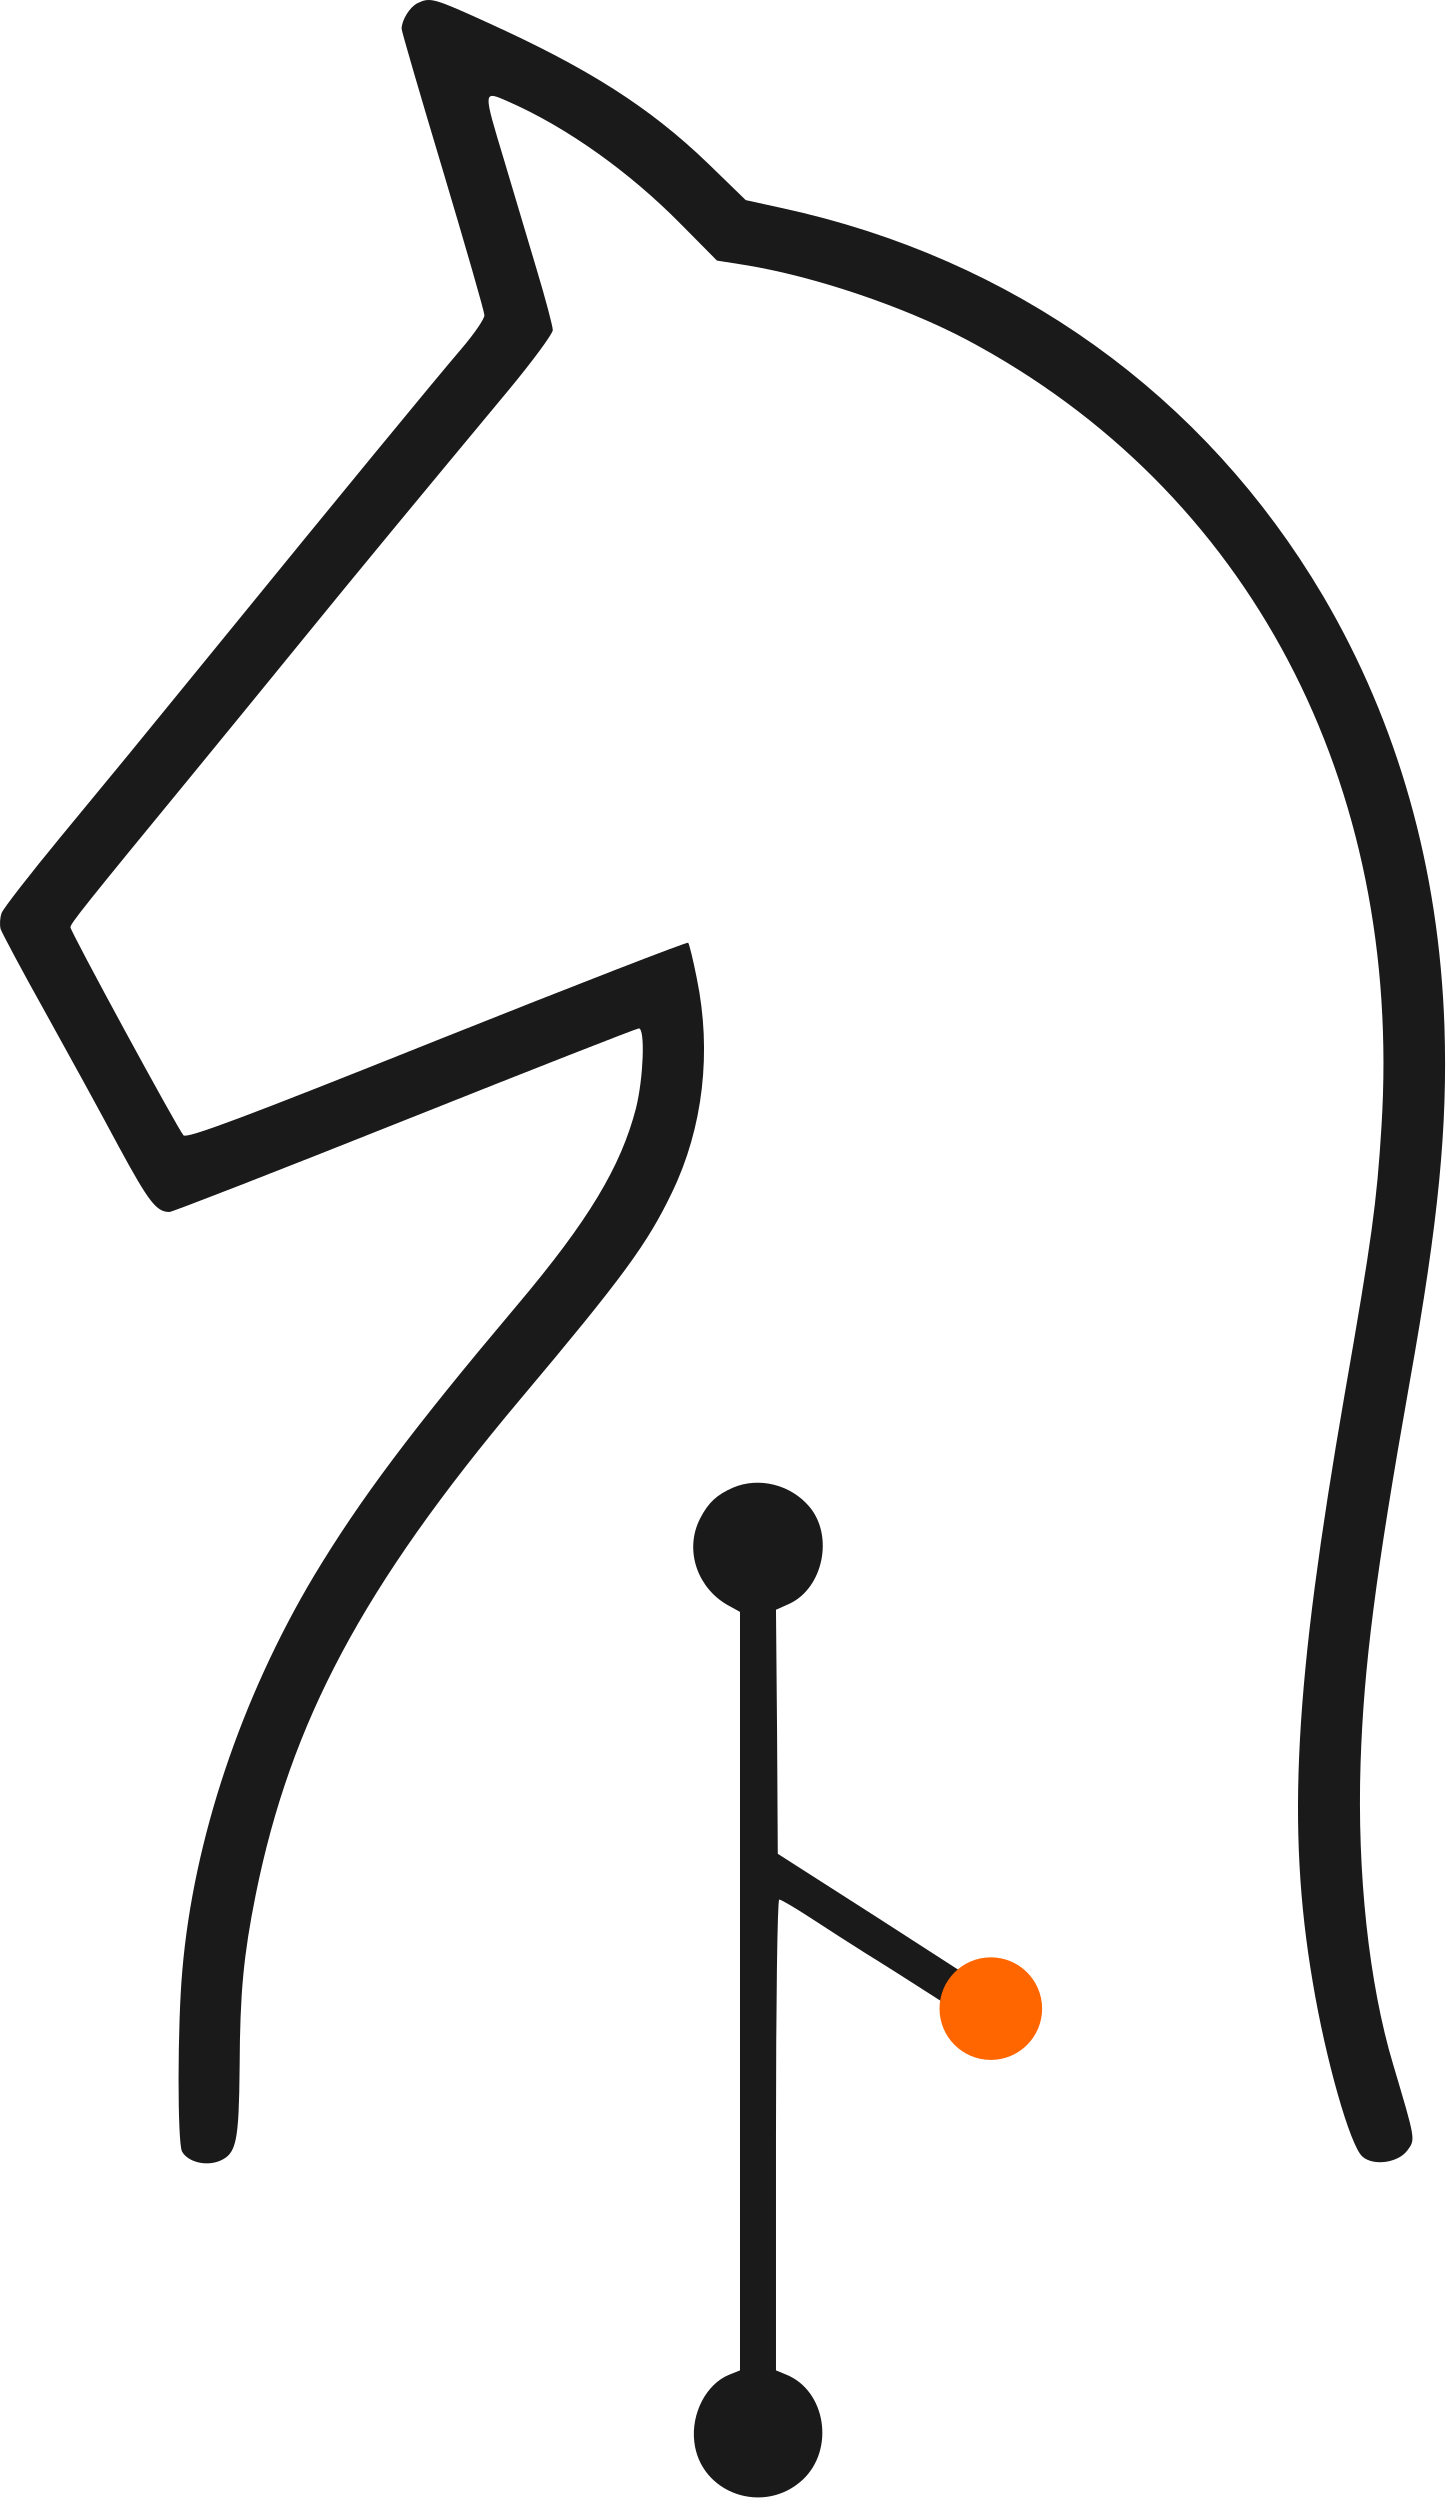
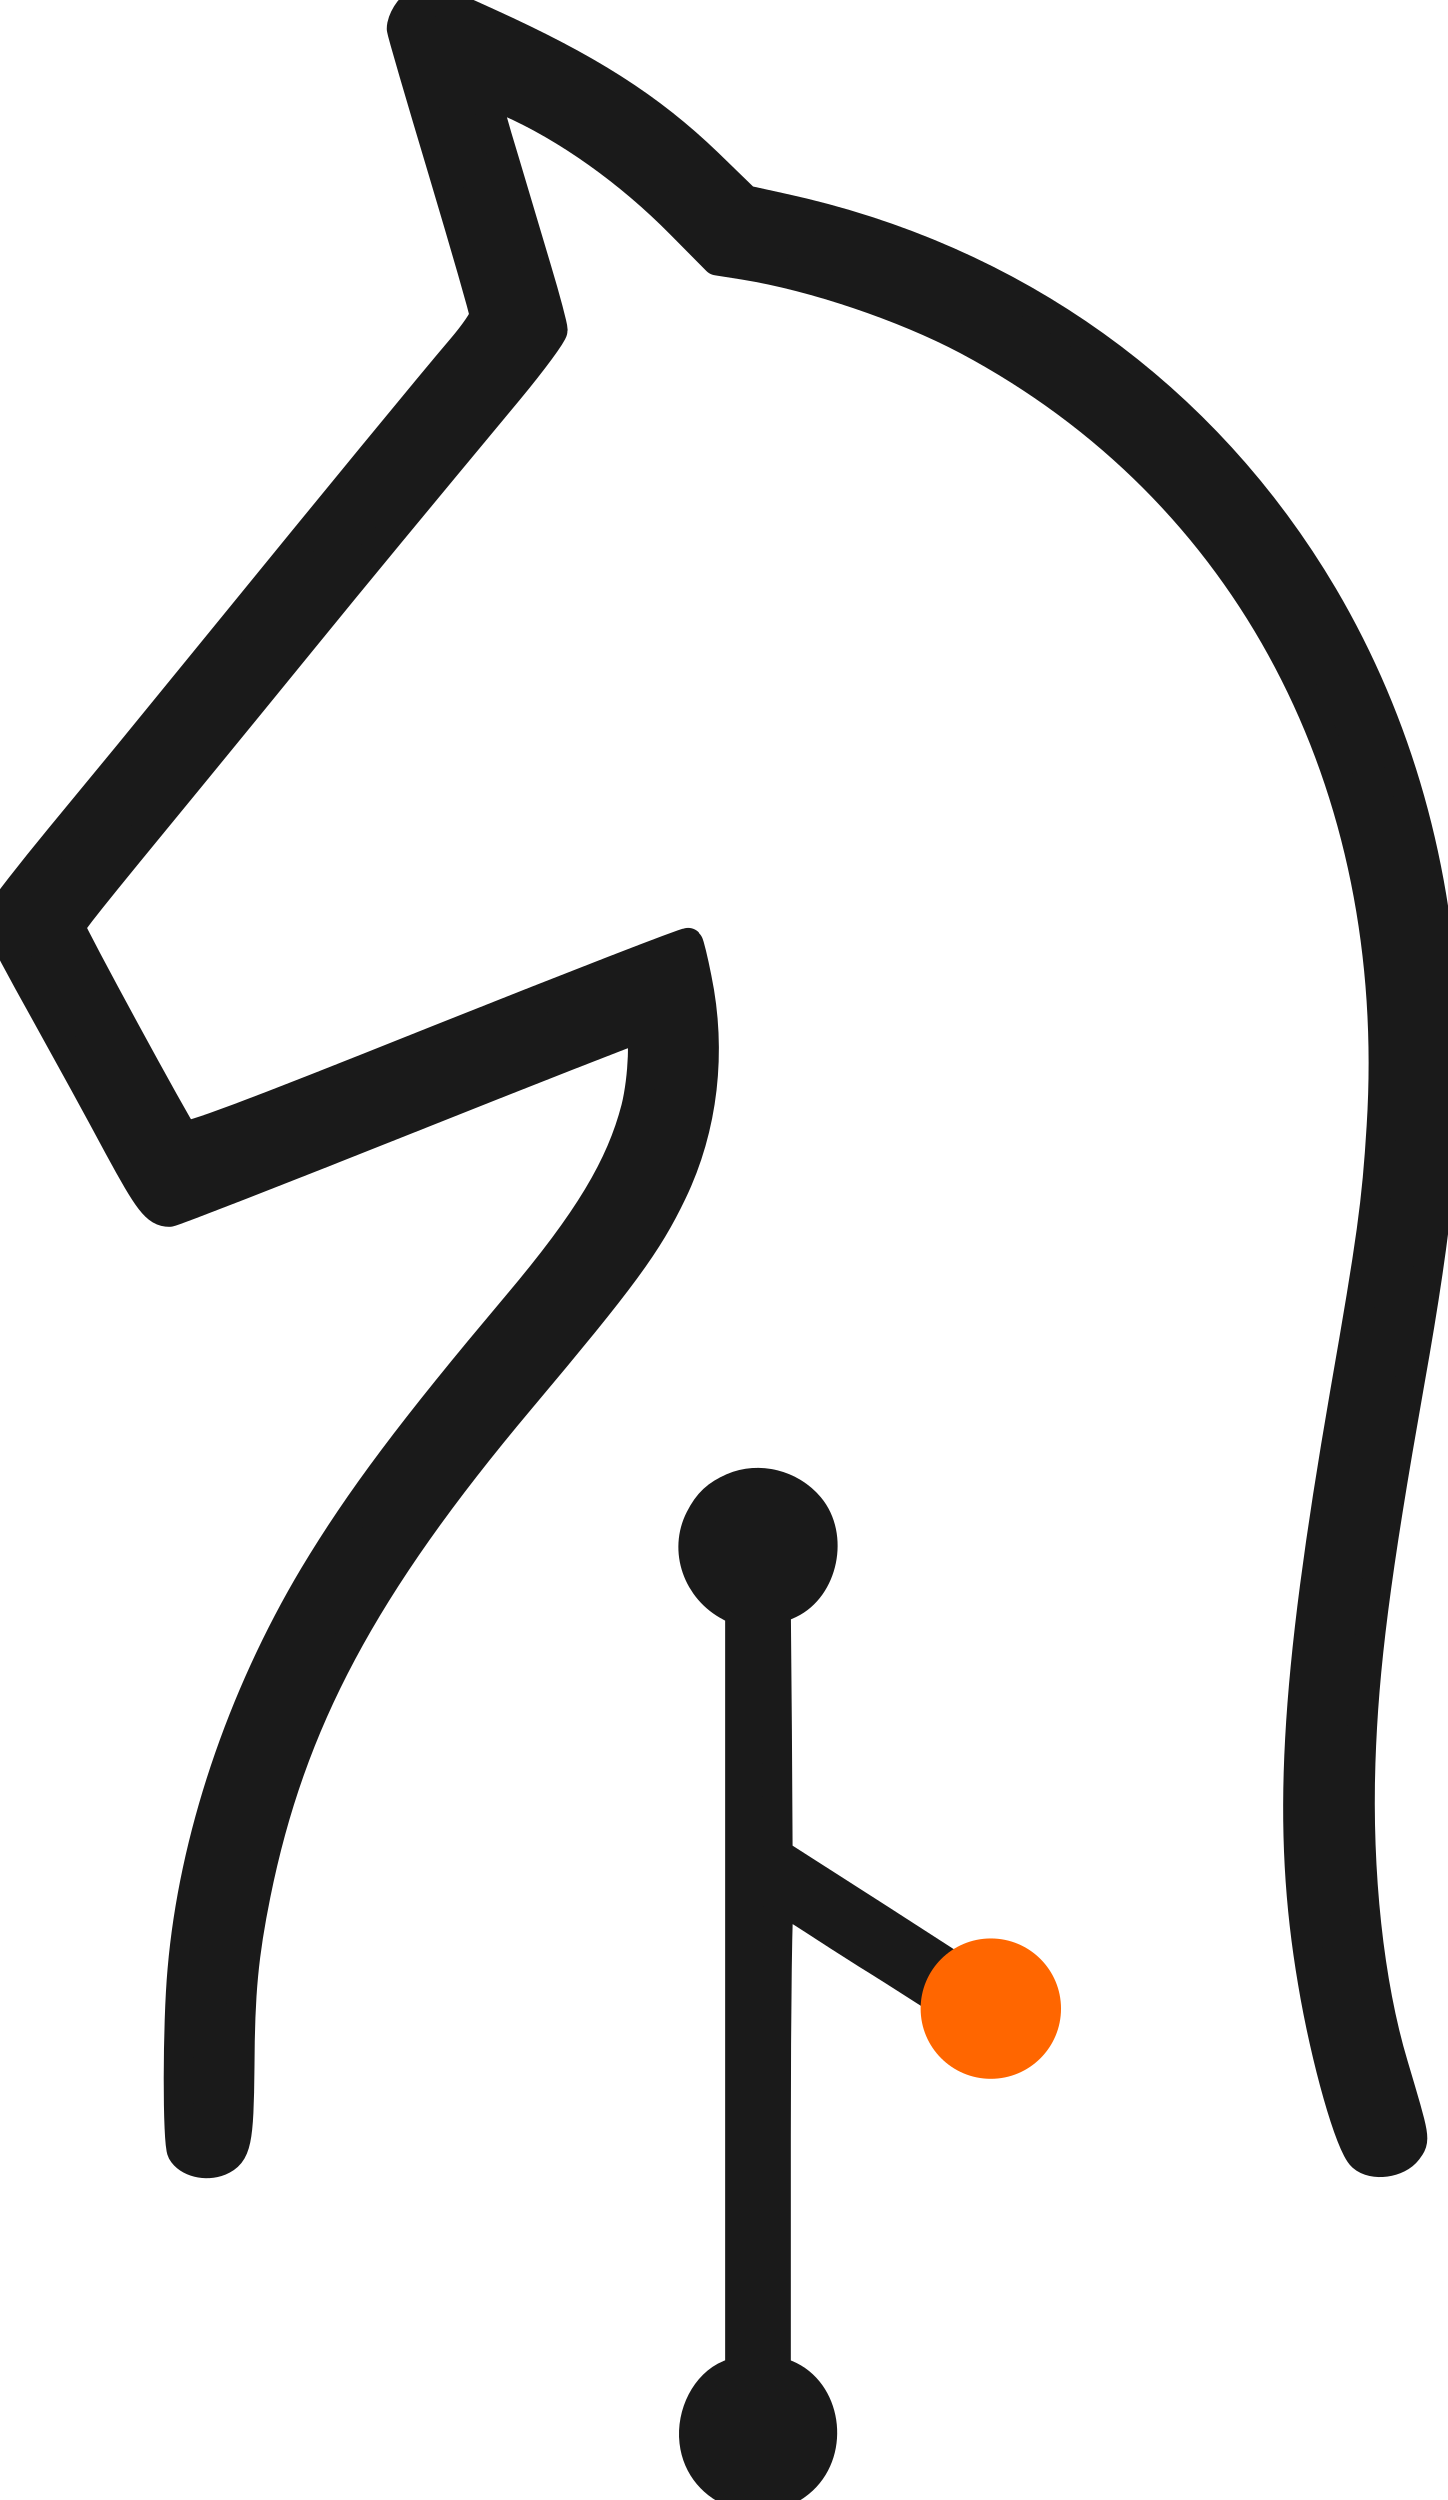
<svg xmlns="http://www.w3.org/2000/svg" width="536" height="926" viewBox="0 0 536 926" fill="none" role="img" aria-label="vibechess">
-   <path d="M154.625 1.188C151.825 2.521 148.758 7.455 148.758 10.655C148.758 11.588 155.692 35.321 164.092 63.321C172.492 91.455 179.425 115.455 179.425 116.788C179.425 118.121 175.692 123.588 171.025 129.055C160.758 141.055 123.825 185.988 82.892 236.255C45.158 282.521 47.025 280.255 22.358 310.121C11.158 323.721 1.292 336.388 0.625 338.121C-0.042 339.855 -0.175 342.521 0.225 344.121C0.758 345.588 8.092 359.455 16.758 374.921C25.292 390.255 37.558 412.655 43.958 424.655C55.158 445.321 57.958 448.921 62.758 448.921C63.825 448.921 103.158 433.588 149.958 414.921C196.758 396.255 235.825 380.921 236.625 380.921C239.025 380.921 238.358 399.321 235.558 410.521C229.958 432.121 218.092 451.988 191.425 483.588C152.625 529.588 133.292 555.455 116.358 583.588C89.292 628.921 71.692 681.588 67.558 729.588C65.692 749.988 65.692 793.721 67.425 796.921C69.558 800.788 76.225 802.521 81.425 800.388C87.558 797.721 88.492 793.588 88.758 765.588C88.892 737.988 90.225 724.121 94.758 701.588C107.692 637.721 134.358 587.721 192.625 518.388C230.758 473.055 239.825 460.655 248.892 441.721C260.492 417.721 263.692 389.455 258.092 362.388C256.758 355.588 255.292 349.588 254.892 349.188C254.492 348.788 212.625 365.055 161.825 385.321C90.225 413.988 69.158 421.855 67.958 420.521C65.825 418.121 26.092 345.055 26.092 343.455C26.092 342.121 31.025 335.855 72.225 285.721C82.492 273.188 100.492 251.188 112.092 236.921C132.492 211.855 153.558 186.388 188.358 144.521C197.425 133.588 204.758 123.588 204.758 122.255C204.758 120.921 202.092 110.788 198.758 99.721C195.425 88.655 190.092 70.521 186.758 59.455C178.758 32.921 178.758 33.455 188.492 37.721C209.958 47.188 233.025 63.588 252.092 82.921L265.558 96.521L275.692 98.121C301.425 102.255 334.892 113.588 358.092 125.855C462.625 181.455 519.692 289.855 511.692 417.321C509.958 445.588 508.092 459.055 498.092 516.255C479.425 624.121 476.492 676.788 486.225 734.121C491.025 762.921 500.092 794.788 504.625 798.788C508.625 802.388 517.825 801.188 521.292 796.521C524.358 792.388 524.358 792.788 516.092 764.921C507.025 734.788 502.625 693.721 503.958 652.921C505.158 617.321 509.425 583.721 522.092 512.255C532.892 451.855 536.225 417.188 535.025 380.255C533.025 321.721 517.825 267.988 490.092 220.788C446.092 146.255 375.292 95.588 289.558 77.055L276.225 74.121L262.225 60.521C240.625 39.721 217.958 25.321 180.625 8.388C160.492 -0.812 159.292 -1.079 154.625 1.188Z" fill="#1A1A1A" />
-   <path d="M271.425 551.055C265.425 553.721 262.358 556.521 259.292 562.521C253.292 574.255 258.358 588.788 270.492 595.055L274.092 597.055V737.455V877.988L270.092 879.588C261.558 883.055 255.958 893.988 257.158 904.388C259.292 923.588 282.892 931.855 297.292 918.521C309.292 907.321 305.958 885.588 291.292 879.588L287.425 877.988V790.788C287.425 742.121 287.958 703.588 288.625 703.588C289.292 703.588 294.492 706.655 300.225 710.388C306.092 714.255 315.292 720.121 320.758 723.588C326.225 726.921 338.358 734.655 347.692 740.655L364.625 751.455L367.825 745.855L371.158 740.255L366.225 736.921C363.558 735.188 344.892 723.055 324.758 710.121L288.092 686.655L287.825 641.455L287.425 596.255L292.492 593.988C304.892 588.121 308.892 568.921 299.825 558.121C292.892 549.855 281.025 546.921 271.425 551.055Z" fill="#1A1A1A" />
-   <circle cx="367" cy="744" r="19" fill="#FF6600" />
+   <path d="M154.625 1.188C151.825 2.521 148.758 7.455 148.758 10.655C148.758 11.588 155.692 35.321 164.092 63.321C172.492 91.455 179.425 115.455 179.425 116.788C179.425 118.121 175.692 123.588 171.025 129.055C160.758 141.055 123.825 185.988 82.892 236.255C45.158 282.521 47.025 280.255 22.358 310.121C11.158 323.721 1.292 336.388 0.625 338.121C-0.042 339.855 -0.175 342.521 0.225 344.121C0.758 345.588 8.092 359.455 16.758 374.921C25.292 390.255 37.558 412.655 43.958 424.655C55.158 445.321 57.958 448.921 62.758 448.921C63.825 448.921 103.158 433.588 149.958 414.921C196.758 396.255 235.825 380.921 236.625 380.921C239.025 380.921 238.358 399.321 235.558 410.521C229.958 432.121 218.092 451.988 191.425 483.588C152.625 529.588 133.292 555.455 116.358 583.588C89.292 628.921 71.692 681.588 67.558 729.588C65.692 749.988 65.692 793.721 67.425 796.921C69.558 800.788 76.225 802.521 81.425 800.388C87.558 797.721 88.492 793.588 88.758 765.588C88.892 737.988 90.225 724.121 94.758 701.588C107.692 637.721 134.358 587.721 192.625 518.388C230.758 473.055 239.825 460.655 248.892 441.721C260.492 417.721 263.692 389.455 258.092 362.388C256.758 355.588 255.292 349.588 254.892 349.188C254.492 348.788 212.625 365.055 161.825 385.321C90.225 413.988 69.158 421.855 67.958 420.521C65.825 418.121 26.092 345.055 26.092 343.455C26.092 342.121 31.025 335.855 72.225 285.721C82.492 273.188 100.492 251.188 112.092 236.921C132.492 211.855 153.558 186.388 188.358 144.521C197.425 133.588 204.758 123.588 204.758 122.255C204.758 120.921 202.092 110.788 198.758 99.721C195.425 88.655 190.092 70.521 186.758 59.455C178.758 32.921 178.758 33.455 188.492 37.721C209.958 47.188 233.025 63.588 252.092 82.921L265.558 96.521L275.692 98.121C301.425 102.255 334.892 113.588 358.092 125.855C462.625 181.455 519.692 289.855 511.692 417.321C509.958 445.588 508.092 459.055 498.092 516.255C479.425 624.121 476.492 676.788 486.225 734.121C491.025 762.921 500.092 794.788 504.625 798.788C508.625 802.388 517.825 801.188 521.292 796.521C524.358 792.388 524.358 792.788 516.092 764.921C507.025 734.788 502.625 693.721 503.958 652.921C505.158 617.321 509.425 583.721 522.092 512.255C532.892 451.855 536.225 417.188 535.025 380.255C533.025 321.721 517.825 267.988 490.092 220.788C446.092 146.255 375.292 95.588 289.558 77.055L276.225 74.121L262.225 60.521C240.625 39.721 217.958 25.321 180.625 8.388C160.492 -0.812 159.292 -1.079 154.625 1.188Z" fill="#1A1A1A" stroke="#1A1A1A" stroke-width="11" stroke-linejoin="round" stroke-linecap="round" />
+   <path d="M271.425 551.055C265.425 553.721 262.358 556.521 259.292 562.521C253.292 574.255 258.358 588.788 270.492 595.055L274.092 597.055V737.455V877.988L270.092 879.588C261.558 883.055 255.958 893.988 257.158 904.388C259.292 923.588 282.892 931.855 297.292 918.521C309.292 907.321 305.958 885.588 291.292 879.588L287.425 877.988V790.788C287.425 742.121 287.958 703.588 288.625 703.588C289.292 703.588 294.492 706.655 300.225 710.388C306.092 714.255 315.292 720.121 320.758 723.588C326.225 726.921 338.358 734.655 347.692 740.655L364.625 751.455L367.825 745.855L371.158 740.255L366.225 736.921C363.558 735.188 344.892 723.055 324.758 710.121L288.092 686.655L287.825 641.455L287.425 596.255L292.492 593.988C304.892 588.121 308.892 568.921 299.825 558.121C292.892 549.855 281.025 546.921 271.425 551.055Z" fill="#1A1A1A" stroke="#1A1A1A" stroke-width="11" stroke-linejoin="round" stroke-linecap="round" />
+   <circle cx="367" cy="744" r="26" fill="#FF6600" />
</svg>
